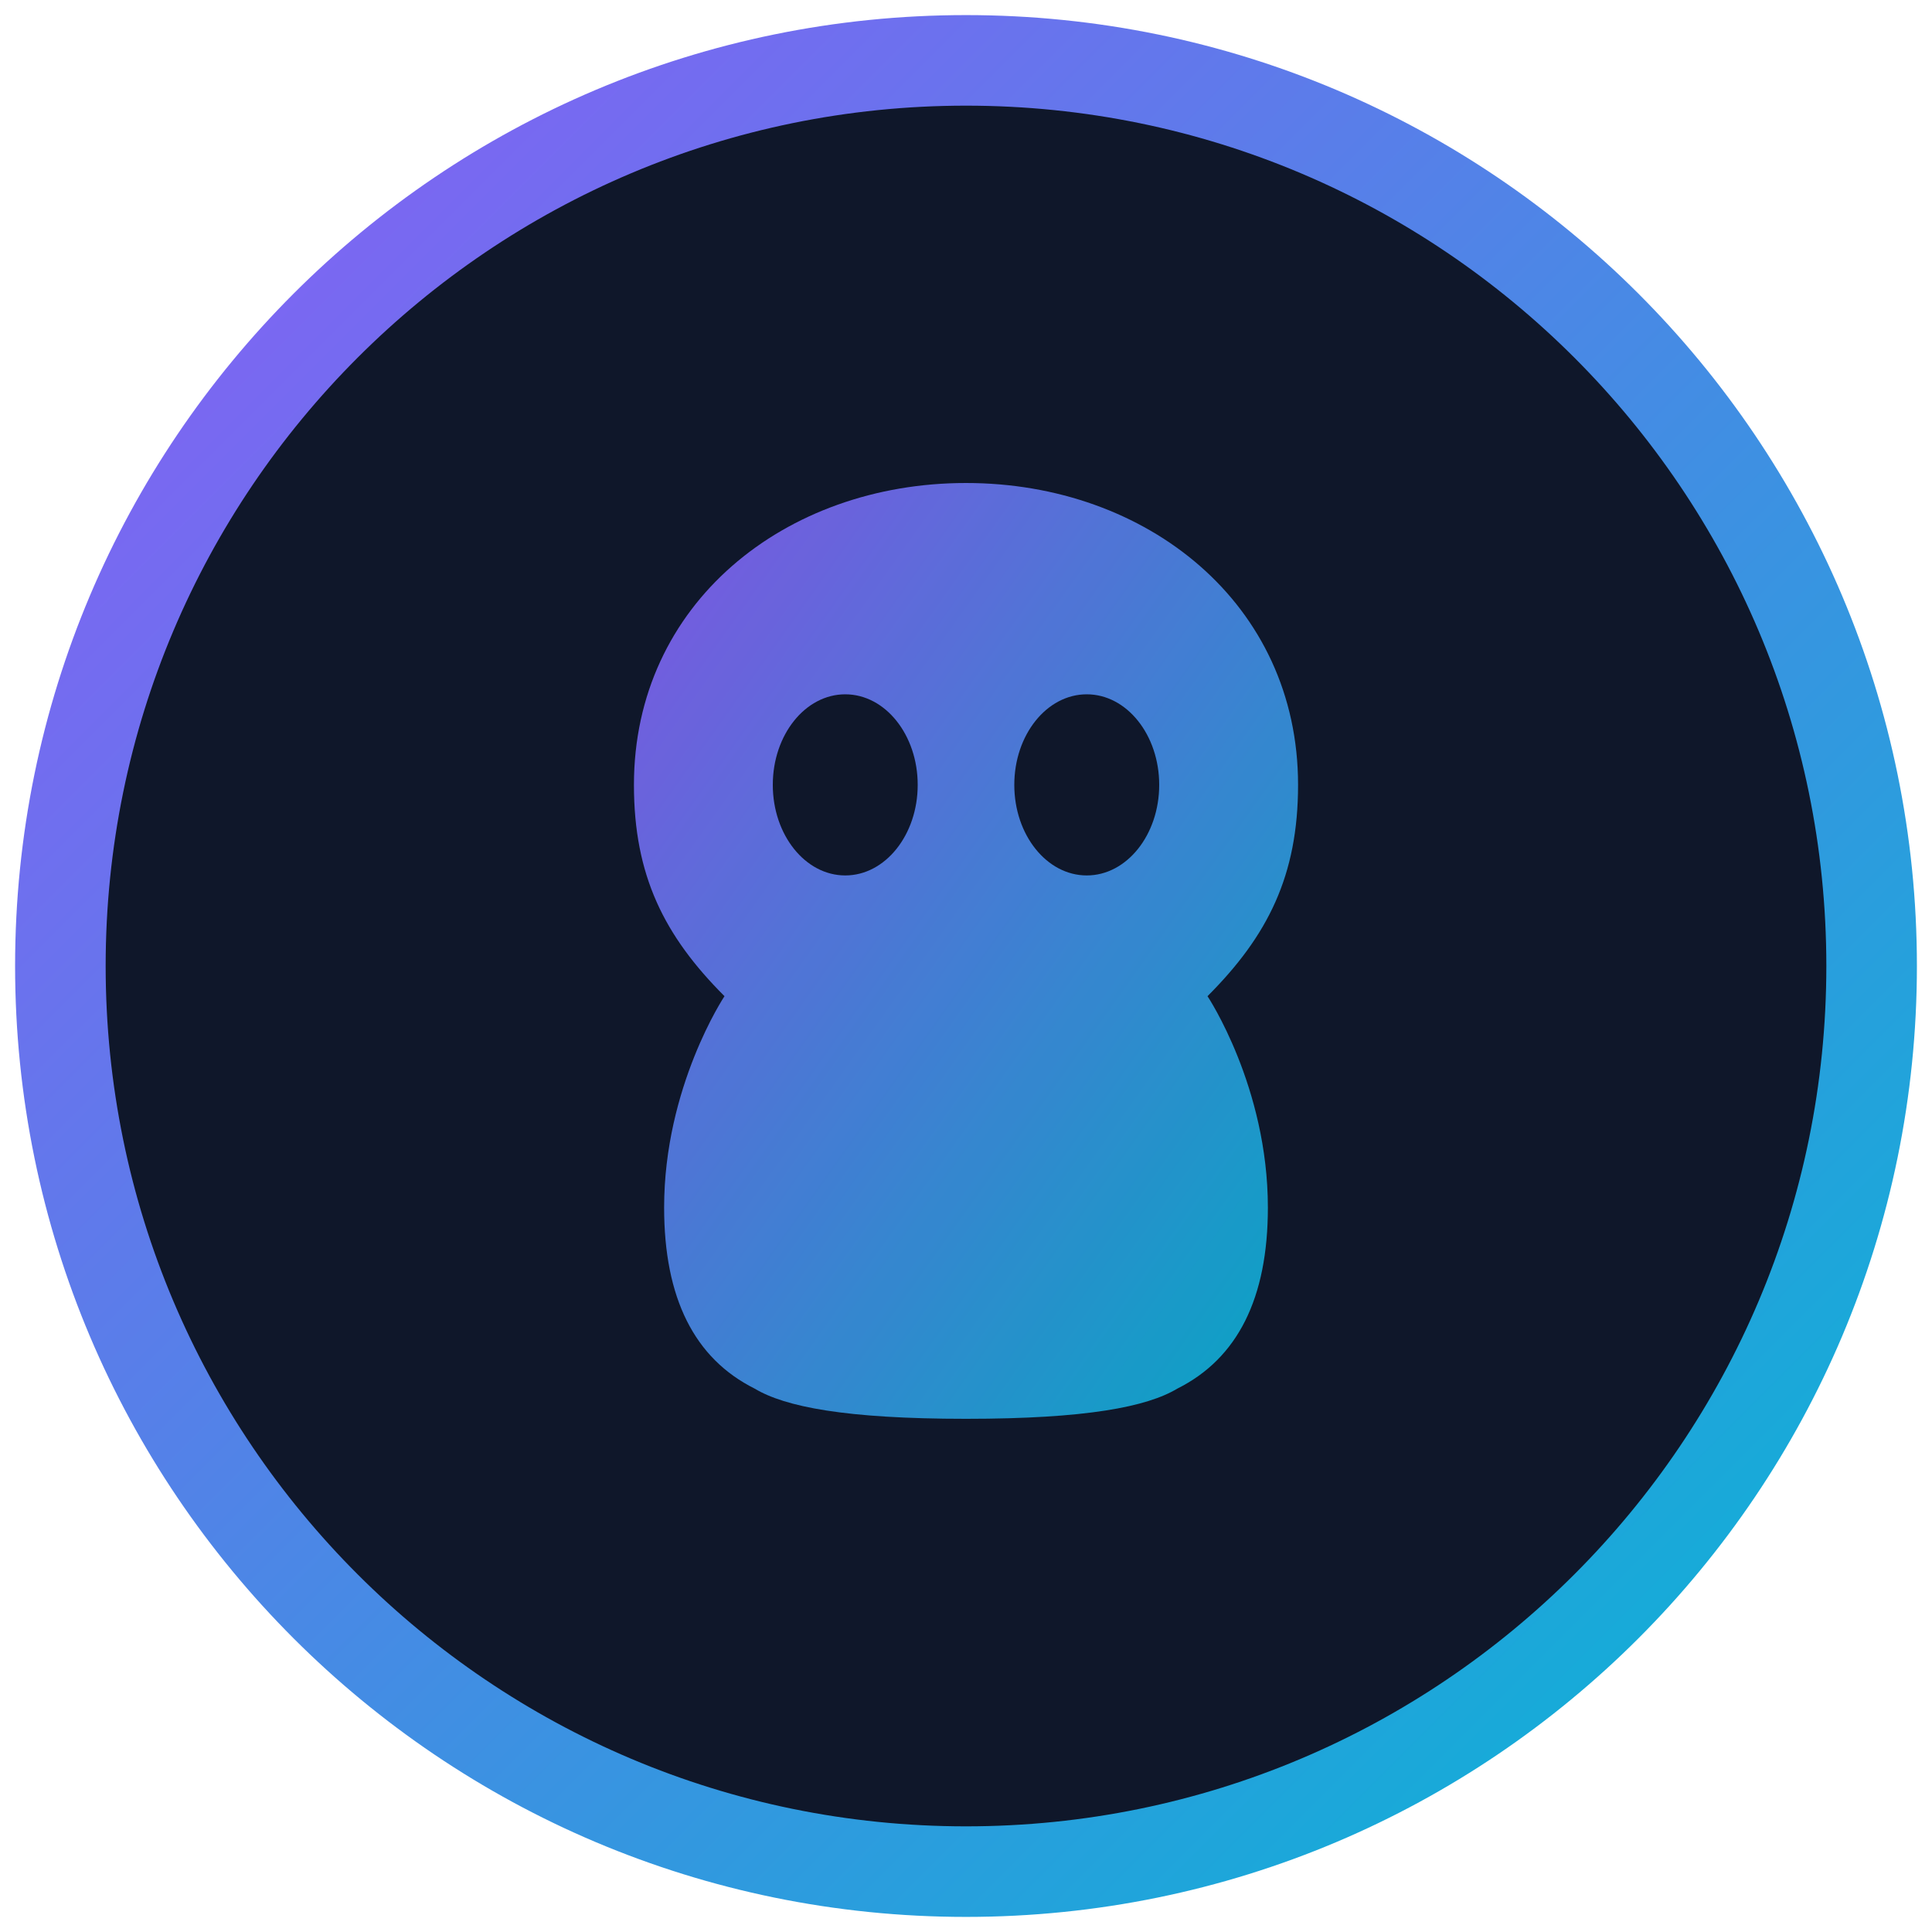
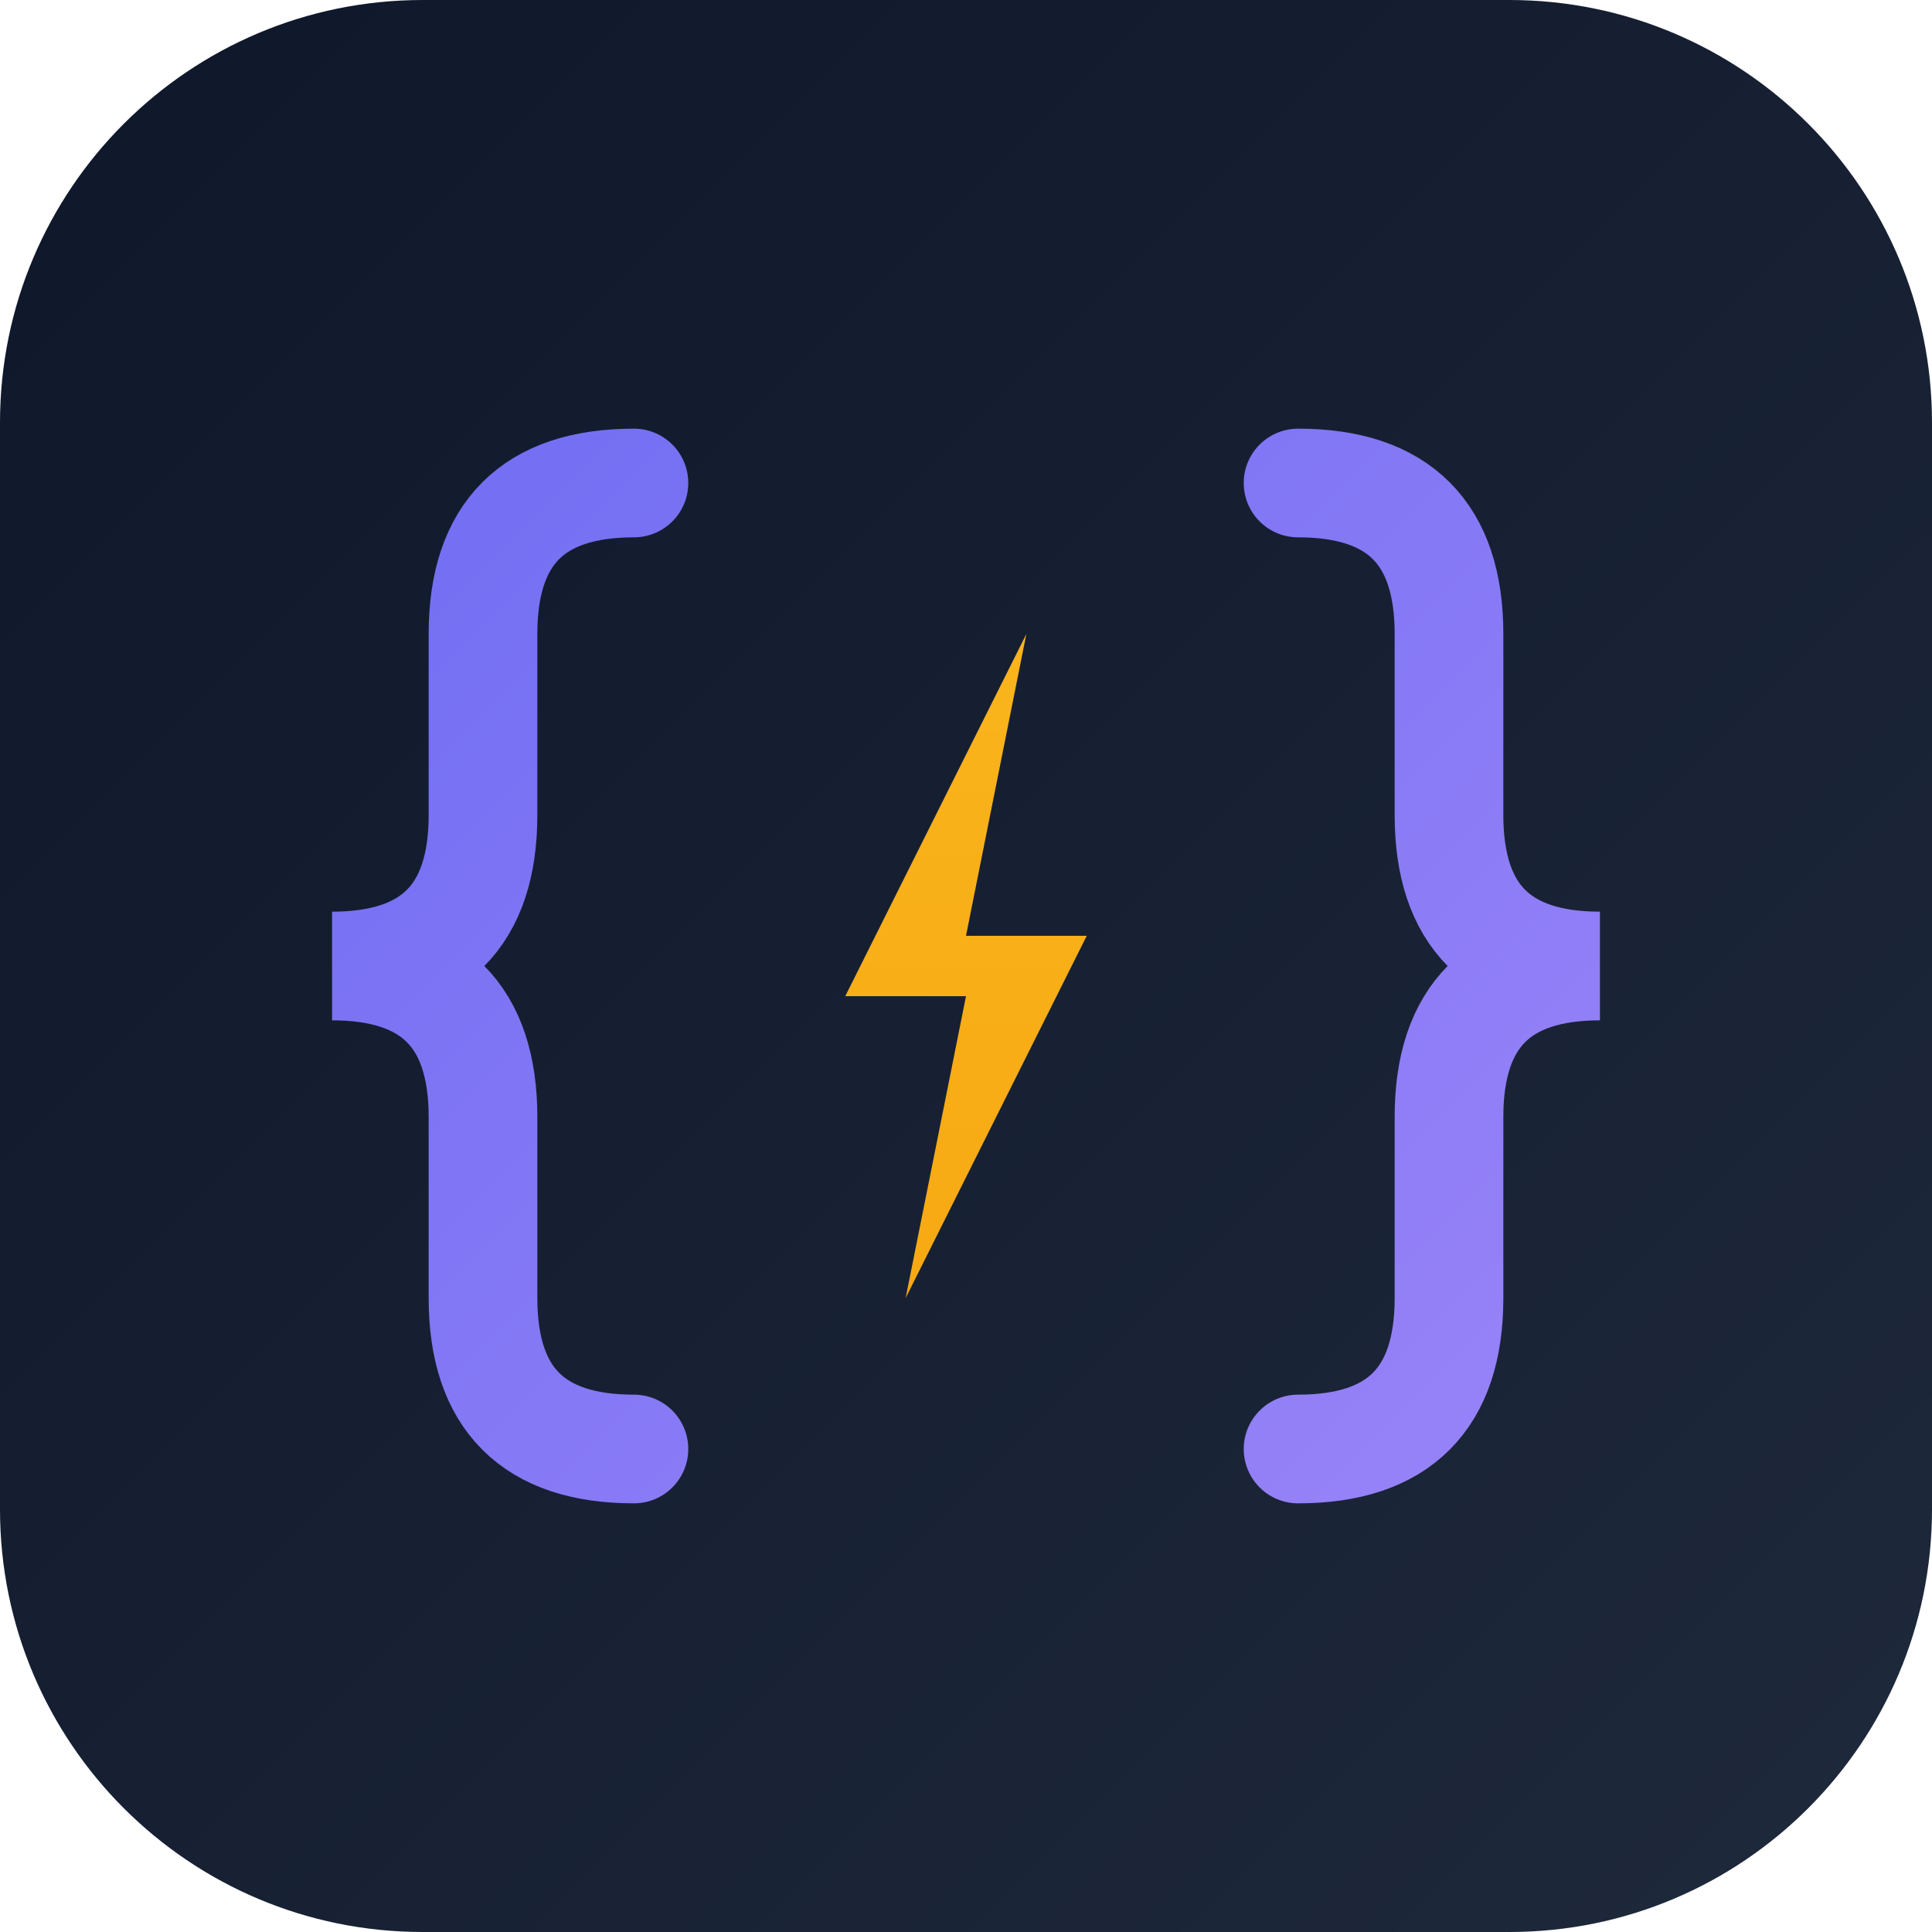
<svg xmlns="http://www.w3.org/2000/svg" viewBox="0 0 32 32">
  <defs>
-     <linearGradient id="grad" x1="0%" y1="0%" x2="100%" y2="100%">
-       <stop offset="0%" style="stop-color:#8b5cf6" />
-       <stop offset="100%" style="stop-color:#06b6d4" />
+     <linearGradient id="bg" x1="0" y1="0" x2="32" y2="32" gradientUnits="userSpaceOnUse">
+       <stop offset="0%" stop-color="#0F172A" />
+       <stop offset="100%" stop-color="#1E293B" />
+     </linearGradient>
+     <linearGradient id="accent" x1="0" y1="0" x2="32" y2="32" gradientUnits="userSpaceOnUse">
+       <stop offset="0%" stop-color="#6366F1" />
+       <stop offset="100%" stop-color="#A78BFA" />
+     </linearGradient>
+     <linearGradient id="bolt" x1="0" y1="0" x2="0" y2="32" gradientUnits="userSpaceOnUse">
+       <stop offset="0%" stop-color="#FBBF24" />
+       <stop offset="100%" stop-color="#F59E0B" />
    </linearGradient>
  </defs>
-   <circle cx="16" cy="16" r="15" fill="#0f172a" stroke="url(#grad)" stroke-width="1.5" />
-   <path d="M16 8c-3 0-5.5 2-5.5 5 0 1.5.5 2.5 1.5 3.5 0 0-1 1.5-1 3.5 0 1.5.5 2.5 1.5 3 .5.3 1.5.5 3.5.5s3-.2 3.5-.5c1-.5 1.5-1.5 1.5-3 0-2-1-3.5-1-3.5 1-1 1.5-2 1.5-3.5 0-3-2.5-5-5.5-5z" fill="url(#grad)" opacity="0.9" />
-   <ellipse cx="14" cy="13" rx="1.2" ry="1.5" fill="#0f172a" />
-   <ellipse cx="18" cy="13" rx="1.2" ry="1.5" fill="#0f172a" />
+   <rect width="32" height="32" rx="7" fill="url(#bg)" />
+   <path d="M10.5 8 Q8 8 8 10.5 L8 13.5 Q8 16 5.5 16 Q8 16 8 18.5 L8 21.5 Q8 24 10.5 24" stroke="url(#accent)" stroke-width="1.8" stroke-linecap="round" fill="none" />
+   <path d="M21.5 8 Q24 8 24 10.5 L24 13.5 Q24 16 26.5 16 Q24 16 24 18.5 L24 21.5 Q24 24 21.5 24" stroke="url(#accent)" stroke-width="1.8" stroke-linecap="round" fill="none" />
+   <path d="M17 10.5 L14 16.5 L16 16.5 L15 21.5 L18 15.5 L16 15.5 Z" fill="url(#bolt)" />
</svg>
